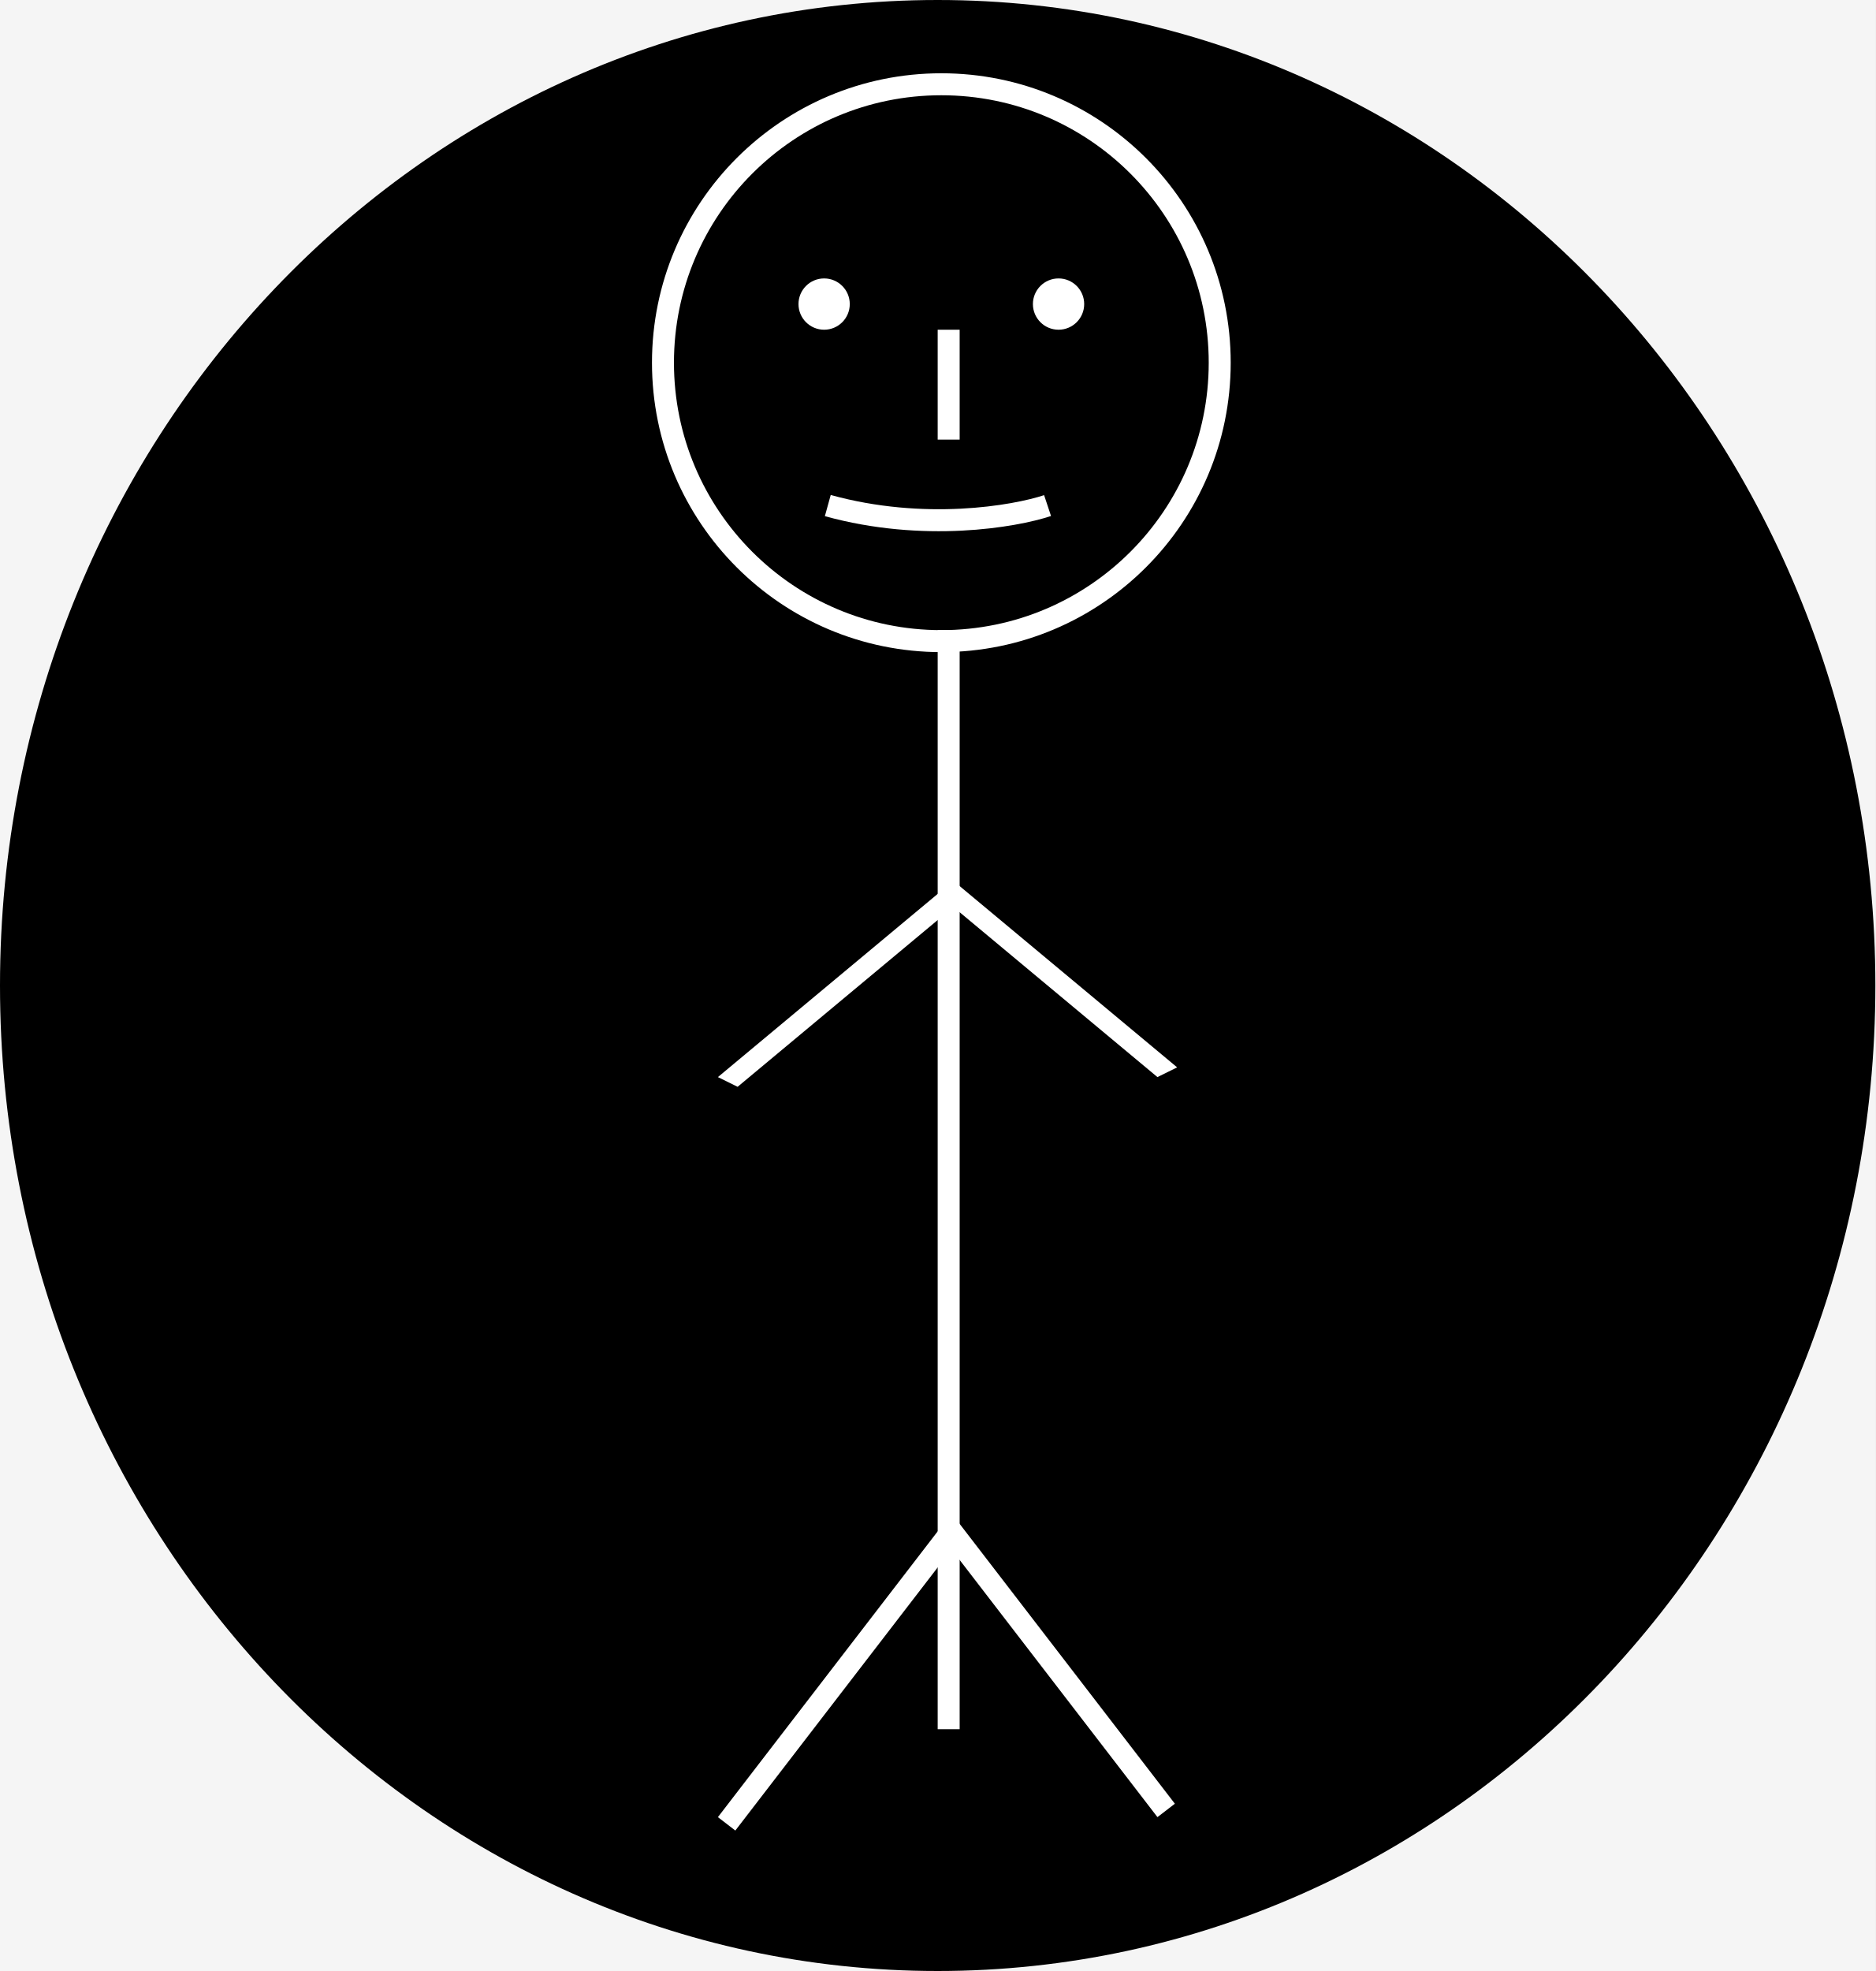
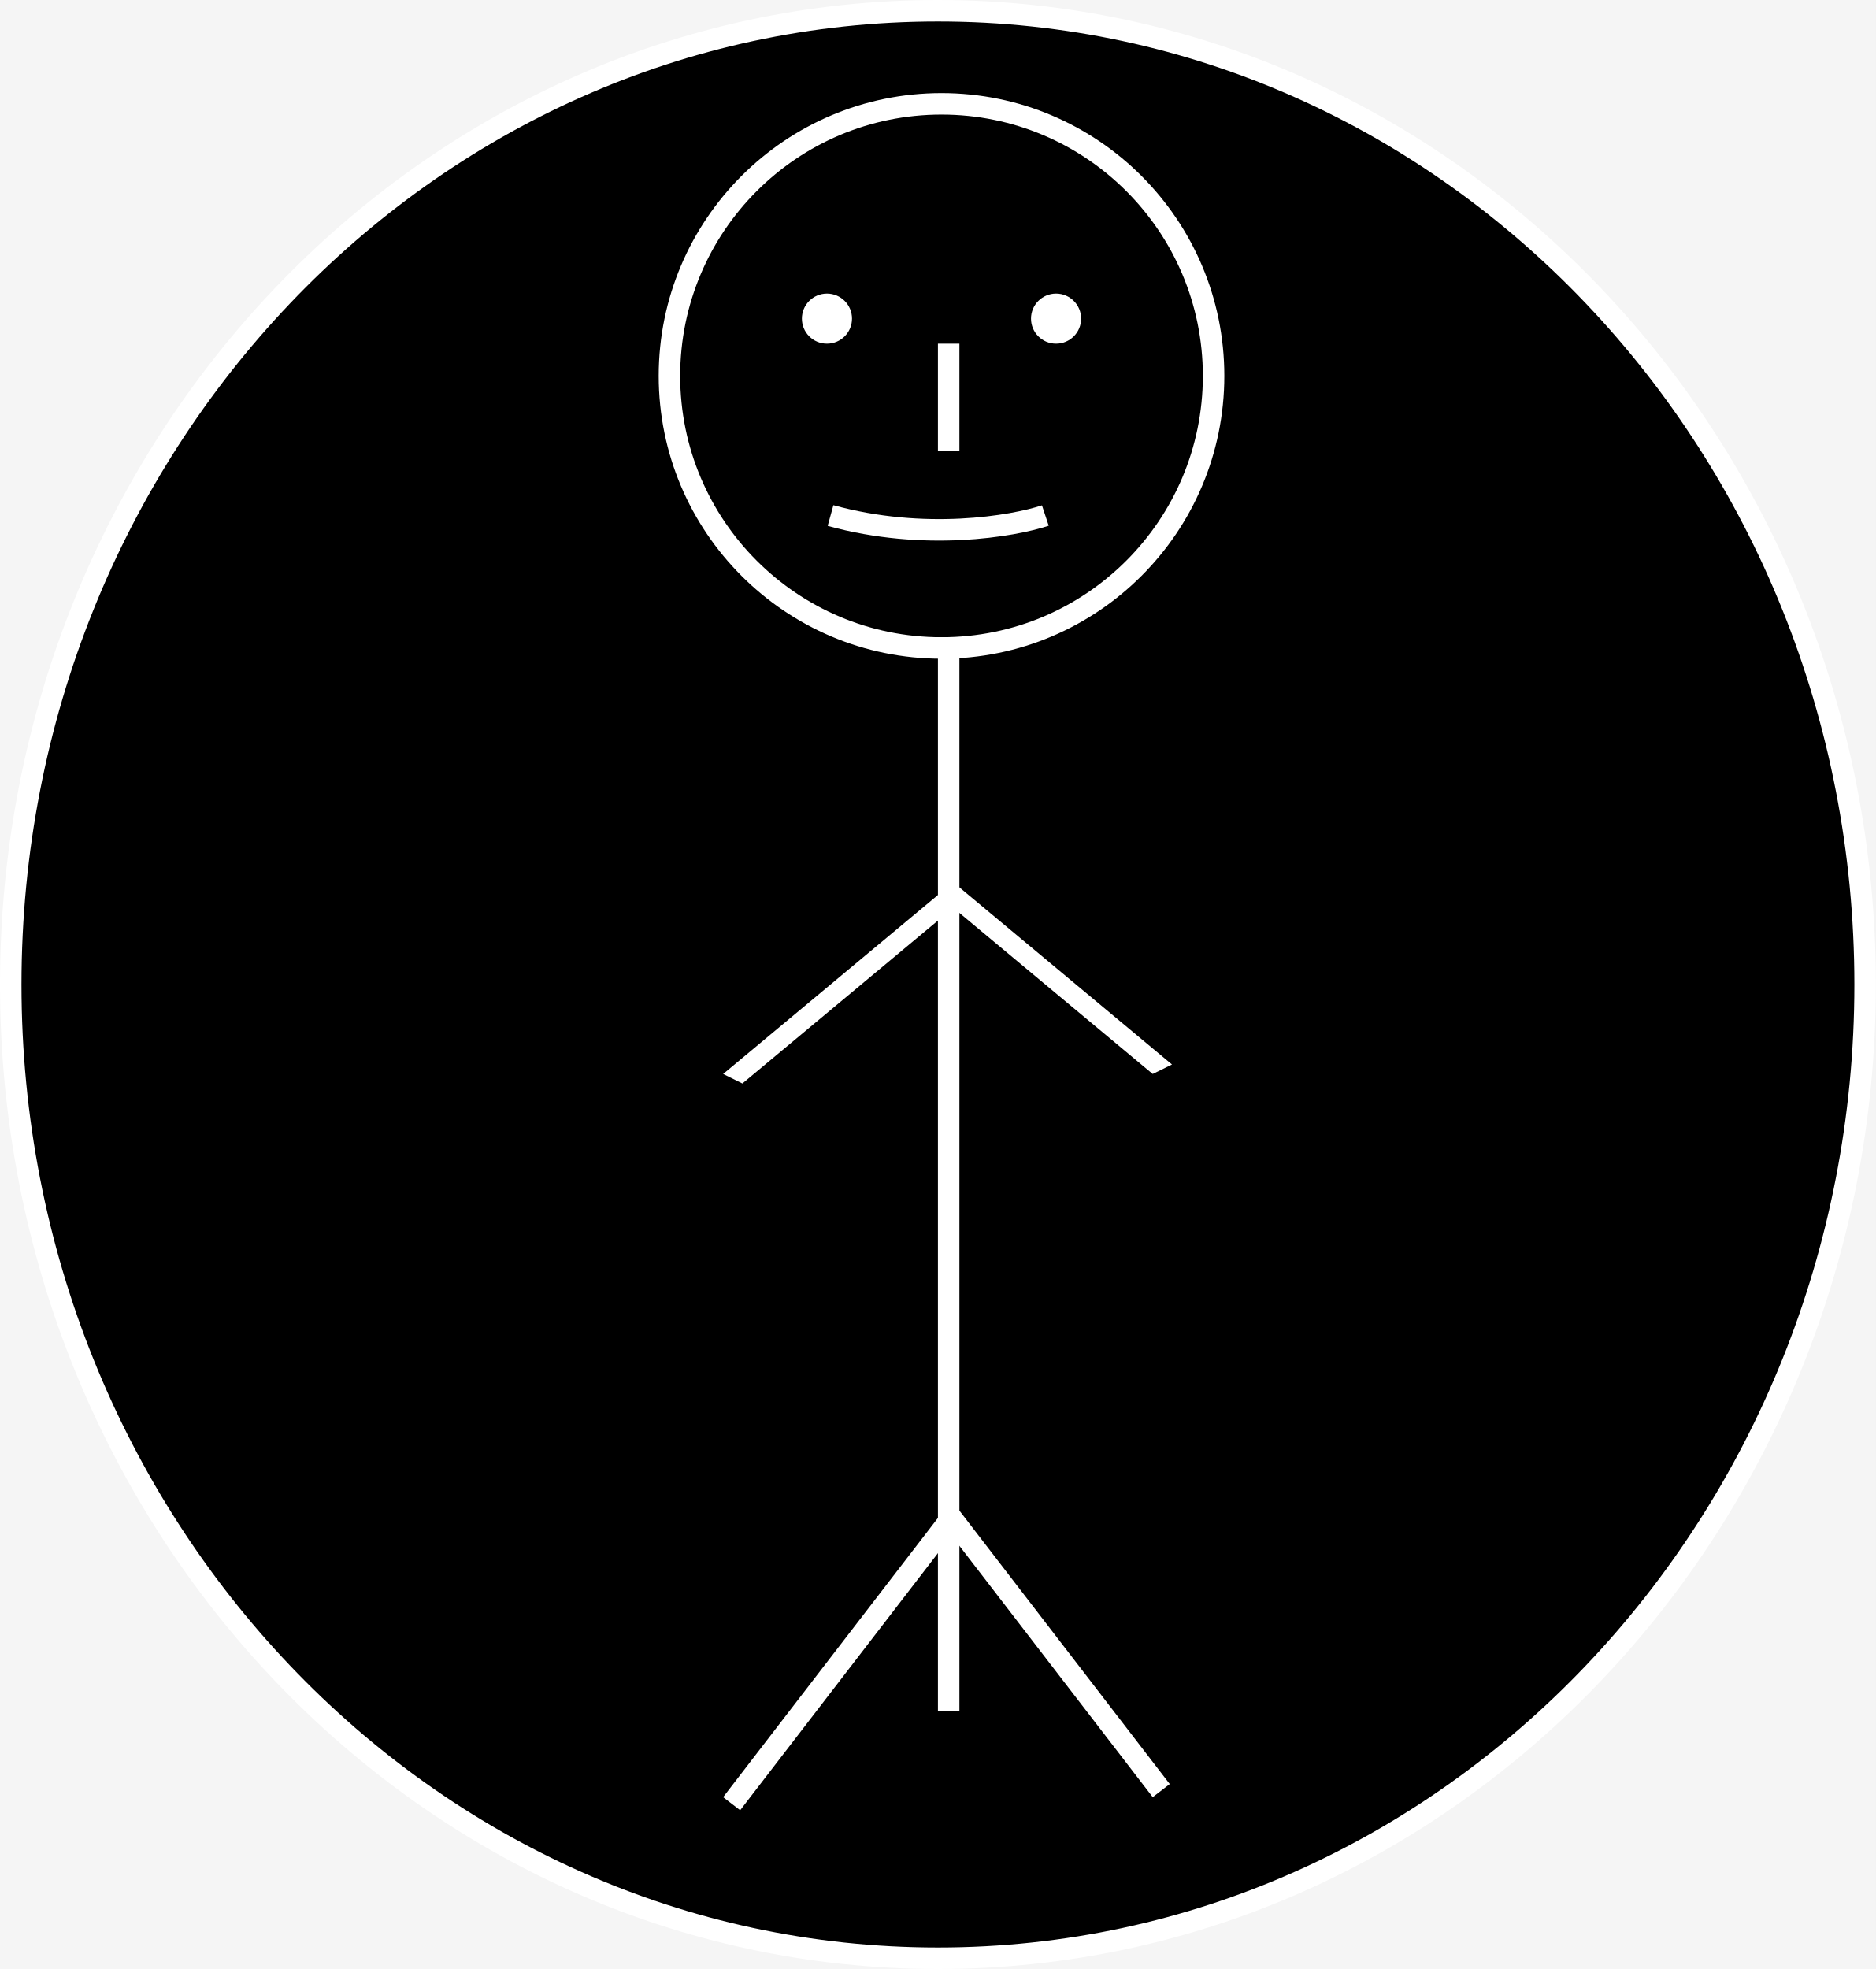
- <svg xmlns="http://www.w3.org/2000/svg" width="256" height="269" viewBox="0 0 256 269" fill="none">
-   <rect width="256" height="269" fill="#F5F5F5" />
-   <ellipse cx="128" cy="134.5" rx="128" ry="134.5" fill="black" />
-   <circle cx="128.5" cy="49.5" r="38" fill="black" stroke="white" stroke-width="3" />
-   <line x1="129.5" y1="86" x2="129.5" y2="236" stroke="white" stroke-width="3" />
-   <line x1="129.189" y1="208.085" x2="159.189" y2="247.085" stroke="white" stroke-width="3" />
-   <line x1="129.189" y1="209.915" x2="99.189" y2="248.915" stroke="white" stroke-width="3" />
-   <line y1="-1.5" x2="39.051" y2="-1.5" transform="matrix(0.768221 0.640184 -0.89689 0.442254 128 122)" stroke="white" stroke-width="3" />
-   <line y1="-1.5" x2="39.051" y2="-1.5" transform="matrix(-0.768221 0.640184 -0.89689 -0.442254 128 122)" stroke="white" stroke-width="3" />
-   <circle cx="112.5" cy="41.5" r="3.5" fill="white" />
-   <circle cx="144.5" cy="41.5" r="3.5" fill="white" />
-   <path d="M113 69C126.091 72.622 138.455 70.509 143 69" stroke="white" stroke-width="3" />
-   <line x1="129.5" y1="45" x2="129.5" y2="60" stroke="white" stroke-width="3" />
+ <svg xmlns="http://www.w3.org/2000/svg" width="262" height="275" viewBox="0 0 262 275" fill="none">
+   <rect width="262" height="275" fill="#F5F5F5" />
+   <path d="M131 273.5C202.59 273.5 260.5 212.54 260.5 137.5C260.5 62.46 202.59 1.5 131 1.5C59.41 1.5 1.5 62.46 1.5 137.5C1.5 212.54 59.41 273.5 131 273.5Z" fill="black" stroke="white" stroke-width="3" />
+   <circle cx="131.5" cy="52.5" r="38" fill="black" stroke="white" stroke-width="3" />
+   <line x1="132.5" y1="89" x2="132.5" y2="239" stroke="white" stroke-width="3" />
+   <line x1="132.189" y1="211.085" x2="162.189" y2="250.085" stroke="white" stroke-width="3" />
+   <line x1="132.189" y1="212.915" x2="102.189" y2="251.915" stroke="white" stroke-width="3" />
+   <line y1="-1.5" x2="39.051" y2="-1.5" transform="matrix(0.768221 0.640184 -0.89689 0.442254 131 125)" stroke="white" stroke-width="3" />
+   <line y1="-1.5" x2="39.051" y2="-1.5" transform="matrix(-0.768221 0.640184 -0.89689 -0.442254 131 125)" stroke="white" stroke-width="3" />
+   <circle cx="115.5" cy="44.5" r="3.5" fill="white" />
+   <circle cx="147.5" cy="44.5" r="3.5" fill="white" />
+   <path d="M116 72C129.091 75.622 141.455 73.509 146 72" stroke="white" stroke-width="3" />
+   <line x1="132.5" y1="48" x2="132.5" y2="63" stroke="white" stroke-width="3" />
</svg>
